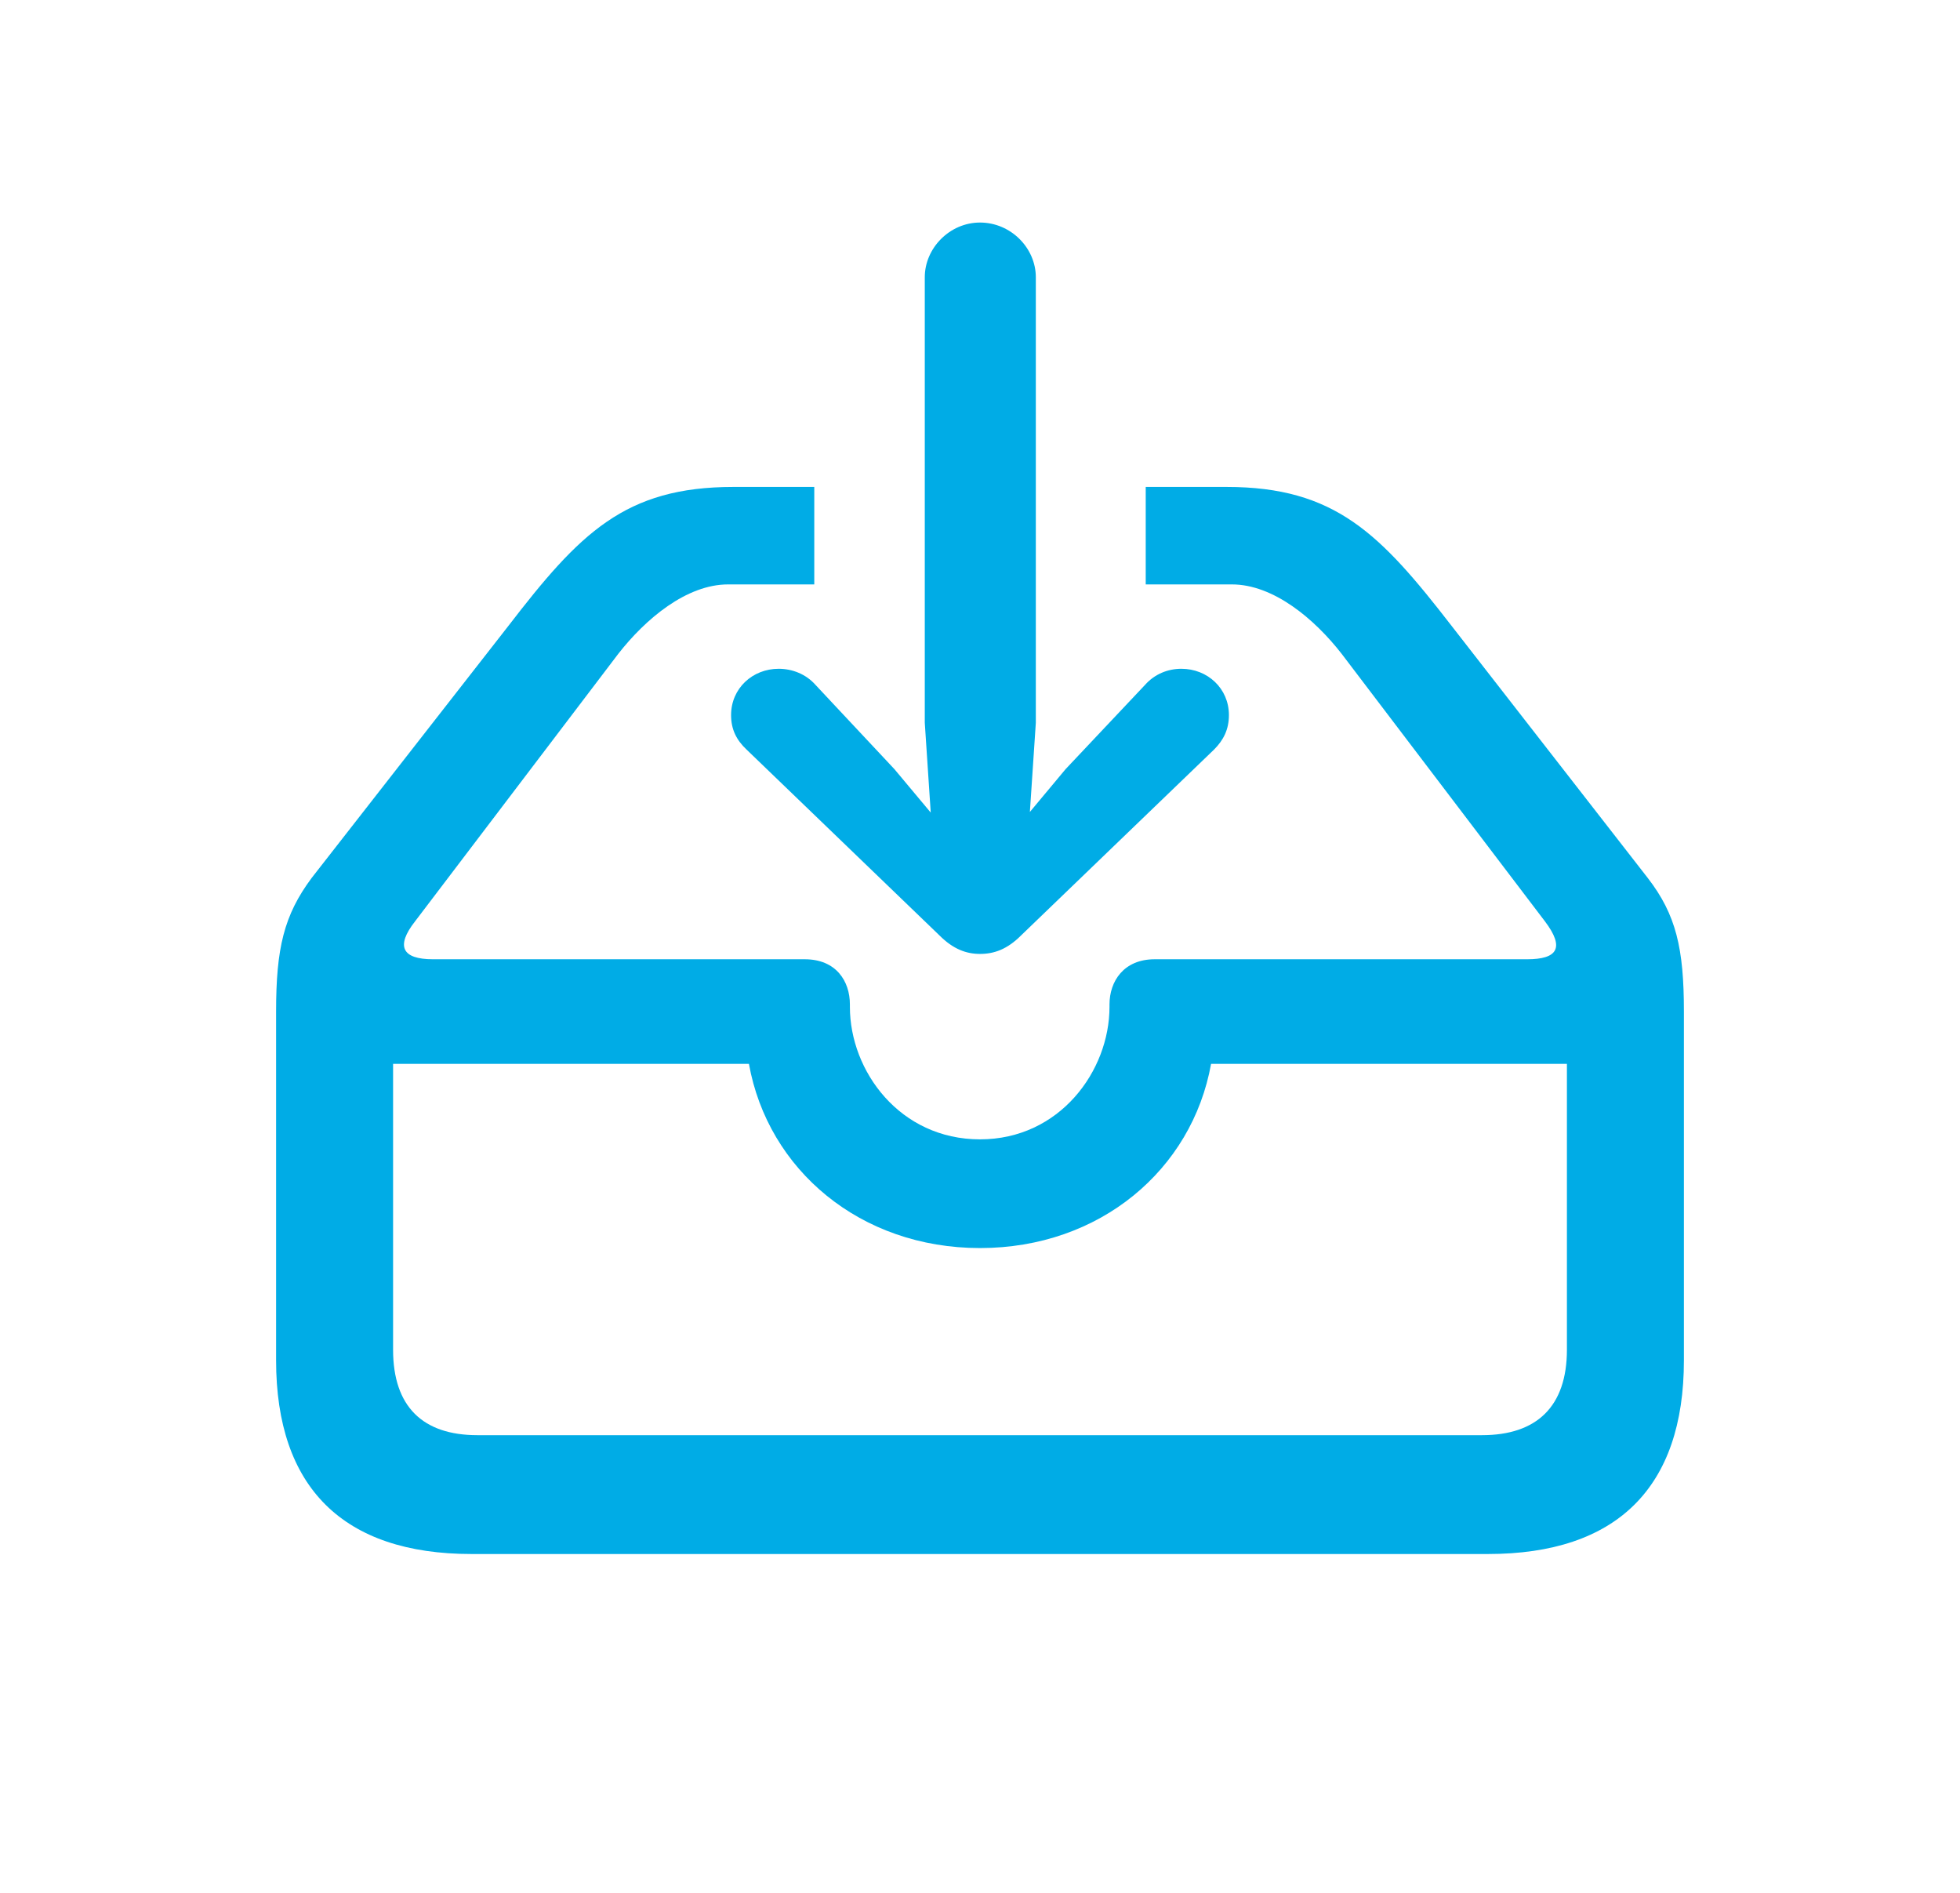
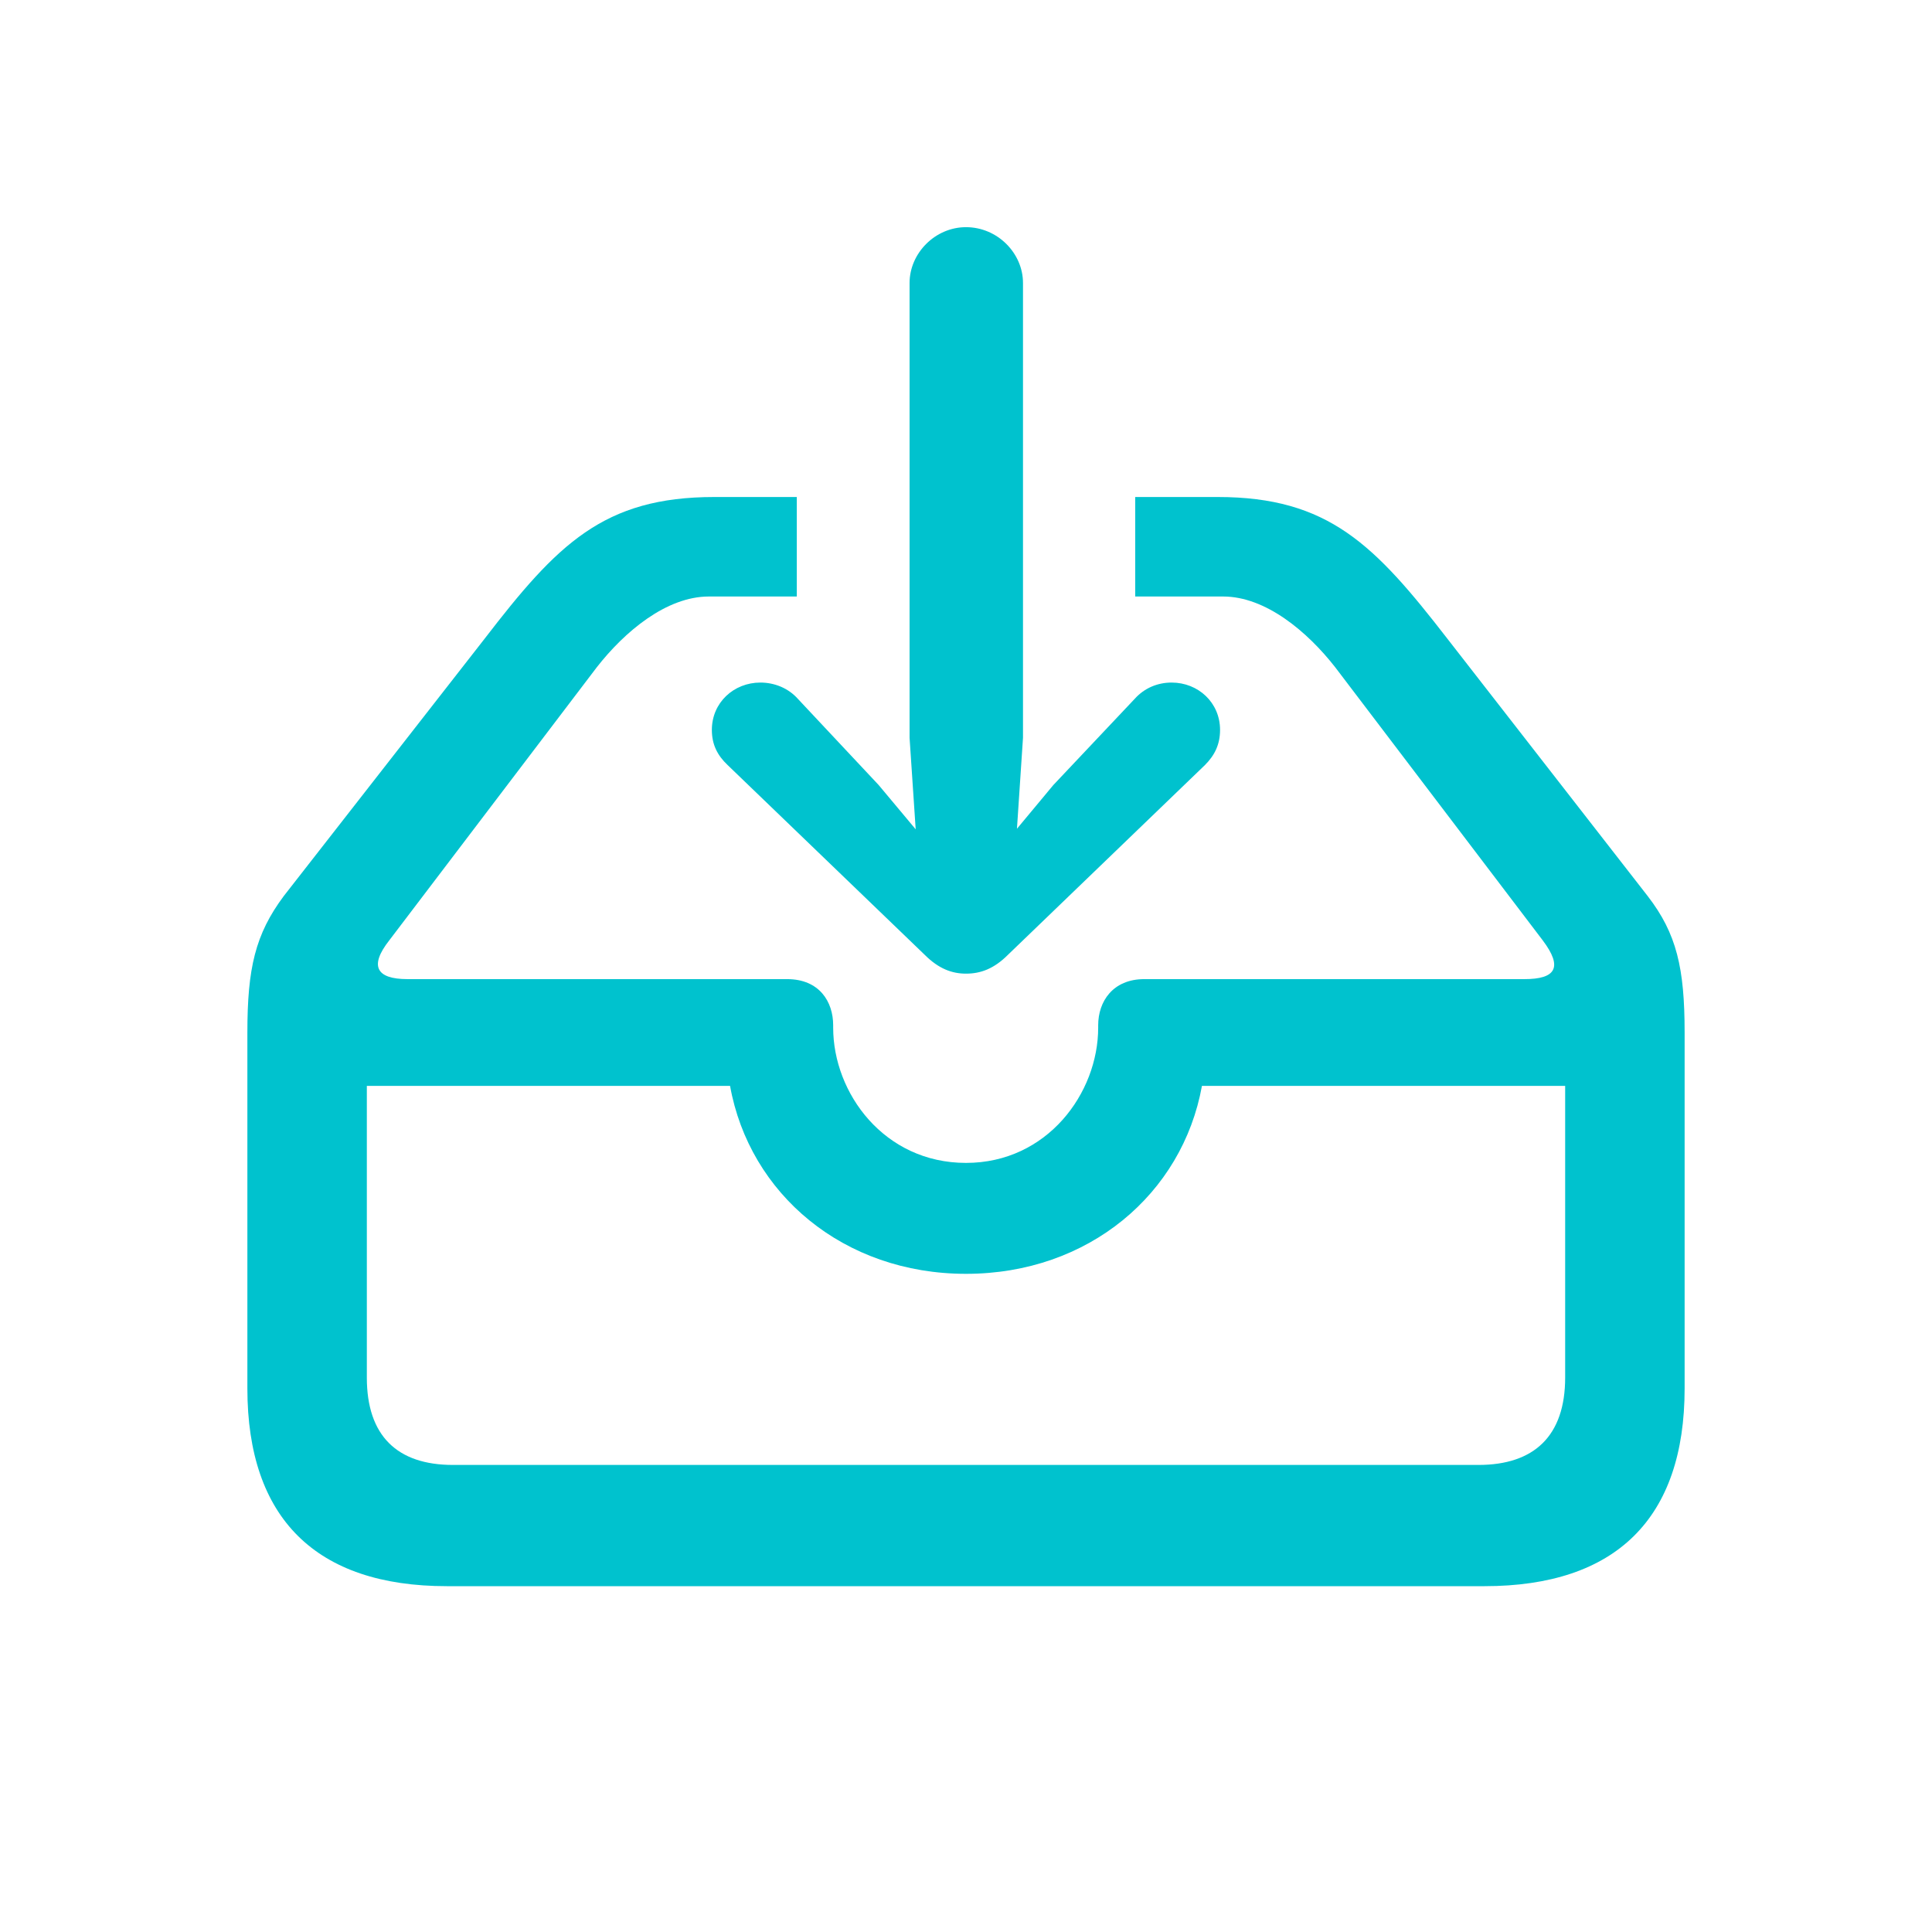
- <svg xmlns="http://www.w3.org/2000/svg" width="29" height="28" viewBox="0 0 29 28" fill="none">
-   <path d="M14.5 14.111C14.711 14.111 14.904 14.041 15.106 13.839L17.963 11.088C18.104 10.947 18.183 10.789 18.183 10.578C18.183 10.183 17.866 9.893 17.48 9.893C17.277 9.893 17.084 9.972 16.943 10.13L15.766 11.378L15.238 12.011L15.326 10.692V4.101C15.326 3.67 14.957 3.292 14.5 3.292C14.052 3.292 13.683 3.67 13.683 4.101V10.692L13.771 12.02L13.234 11.378L12.065 10.13C11.925 9.972 11.723 9.893 11.521 9.893C11.134 9.893 10.817 10.183 10.817 10.578C10.817 10.789 10.896 10.947 11.046 11.088L13.902 13.839C14.104 14.041 14.298 14.111 14.5 14.111ZM6.977 22.988H22.015C23.922 22.988 24.915 22.004 24.915 20.123V14.964C24.915 14.032 24.801 13.531 24.379 12.986L21.479 9.26C20.424 7.897 19.756 7.203 18.148 7.203H16.952V8.645H18.227C18.842 8.645 19.448 9.154 19.852 9.673L22.858 13.628C23.157 14.023 23.043 14.19 22.595 14.19H17.084C16.627 14.19 16.416 14.516 16.416 14.858V14.894C16.416 15.843 15.678 16.854 14.5 16.854C13.313 16.854 12.575 15.843 12.575 14.894V14.858C12.575 14.516 12.373 14.19 11.907 14.19H6.405C5.948 14.19 5.852 13.997 6.142 13.628L9.147 9.673C9.552 9.154 10.158 8.645 10.773 8.645H12.048V7.203H10.852C9.244 7.203 8.576 7.889 7.521 9.26L4.612 12.986C4.199 13.54 4.085 14.032 4.085 14.964V20.123C4.085 22.004 5.078 22.988 6.977 22.988ZM7.064 21.23C6.256 21.23 5.816 20.809 5.816 19.965V15.737H11.081C11.362 17.302 12.725 18.462 14.5 18.462C16.275 18.462 17.638 17.302 17.919 15.737H23.184V19.965C23.184 20.809 22.735 21.23 21.927 21.23H7.064Z" fill="#00ACE6" />
+ <svg xmlns="http://www.w3.org/2000/svg" width="24" height="24" viewBox="0 0 24 24" fill="none">
+   <path d="M12 12.095C12.181 12.095 12.347 12.035 12.52 11.862L14.968 9.504C15.089 9.383 15.156 9.248 15.156 9.067C15.156 8.728 14.885 8.479 14.554 8.479C14.38 8.479 14.215 8.547 14.094 8.683L13.085 9.752L12.633 10.295L12.708 9.165V3.515C12.708 3.146 12.392 2.822 12 2.822C11.616 2.822 11.299 3.146 11.299 3.515V9.165L11.375 10.302L10.915 9.752L9.913 8.683C9.793 8.547 9.619 8.479 9.446 8.479C9.115 8.479 8.843 8.728 8.843 9.067C8.843 9.248 8.911 9.383 9.039 9.504L11.488 11.862C11.661 12.035 11.827 12.095 12 12.095ZM5.551 19.704H18.441C20.076 19.704 20.927 18.86 20.927 17.248V12.826C20.927 12.028 20.829 11.598 20.468 11.131L17.982 7.937C17.078 6.769 16.505 6.174 15.126 6.174H14.102V7.41H15.194C15.722 7.41 16.241 7.846 16.588 8.291L19.164 11.681C19.42 12.02 19.323 12.163 18.938 12.163H14.215C13.823 12.163 13.642 12.442 13.642 12.736V12.766C13.642 13.579 13.009 14.446 12 14.446C10.983 14.446 10.35 13.579 10.35 12.766V12.736C10.35 12.442 10.177 12.163 9.778 12.163H5.062C4.67 12.163 4.587 11.997 4.836 11.681L7.412 8.291C7.759 7.846 8.278 7.41 8.806 7.41H9.898V6.174H8.874C7.495 6.174 6.922 6.762 6.018 7.937L3.525 11.131C3.171 11.606 3.073 12.028 3.073 12.826V17.248C3.073 18.86 3.924 19.704 5.551 19.704ZM5.627 18.198C4.934 18.198 4.557 17.836 4.557 17.113V13.489H9.069C9.31 14.83 10.478 15.824 12 15.824C13.522 15.824 14.689 14.83 14.931 13.489H19.443V17.113C19.443 17.836 19.059 18.198 18.366 18.198H5.627Z" fill="#00C2CE" />
</svg>
